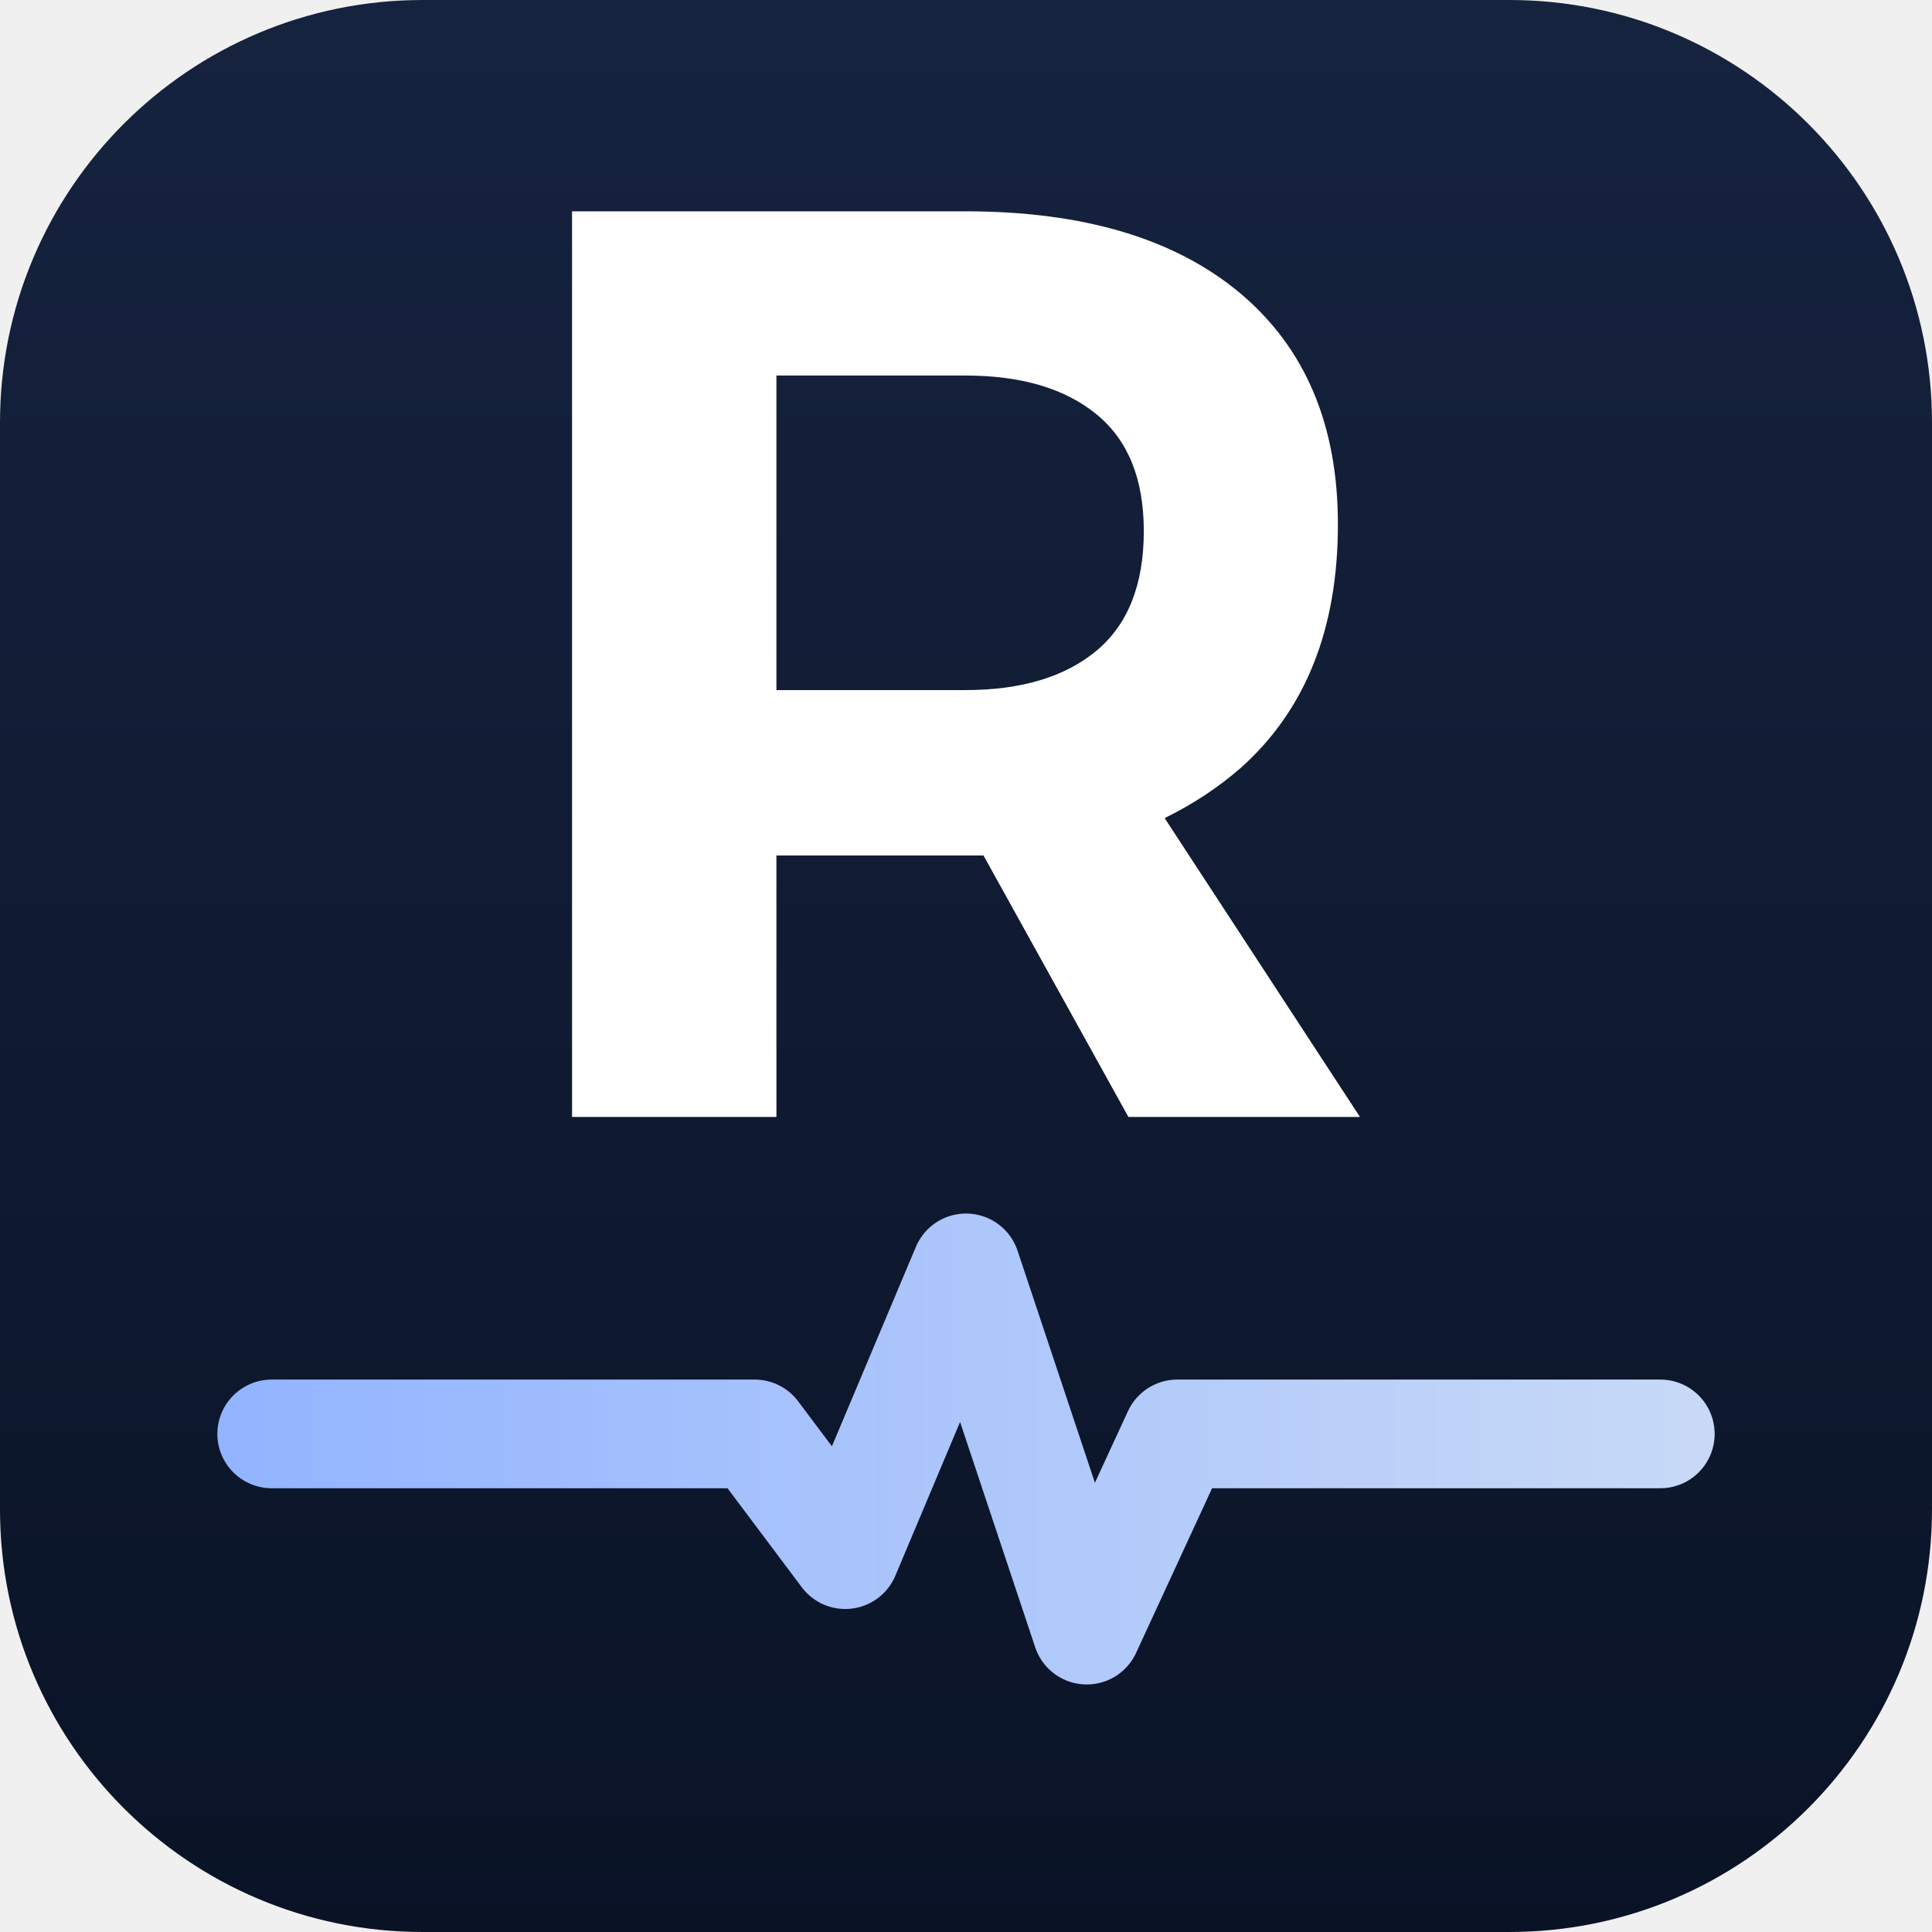
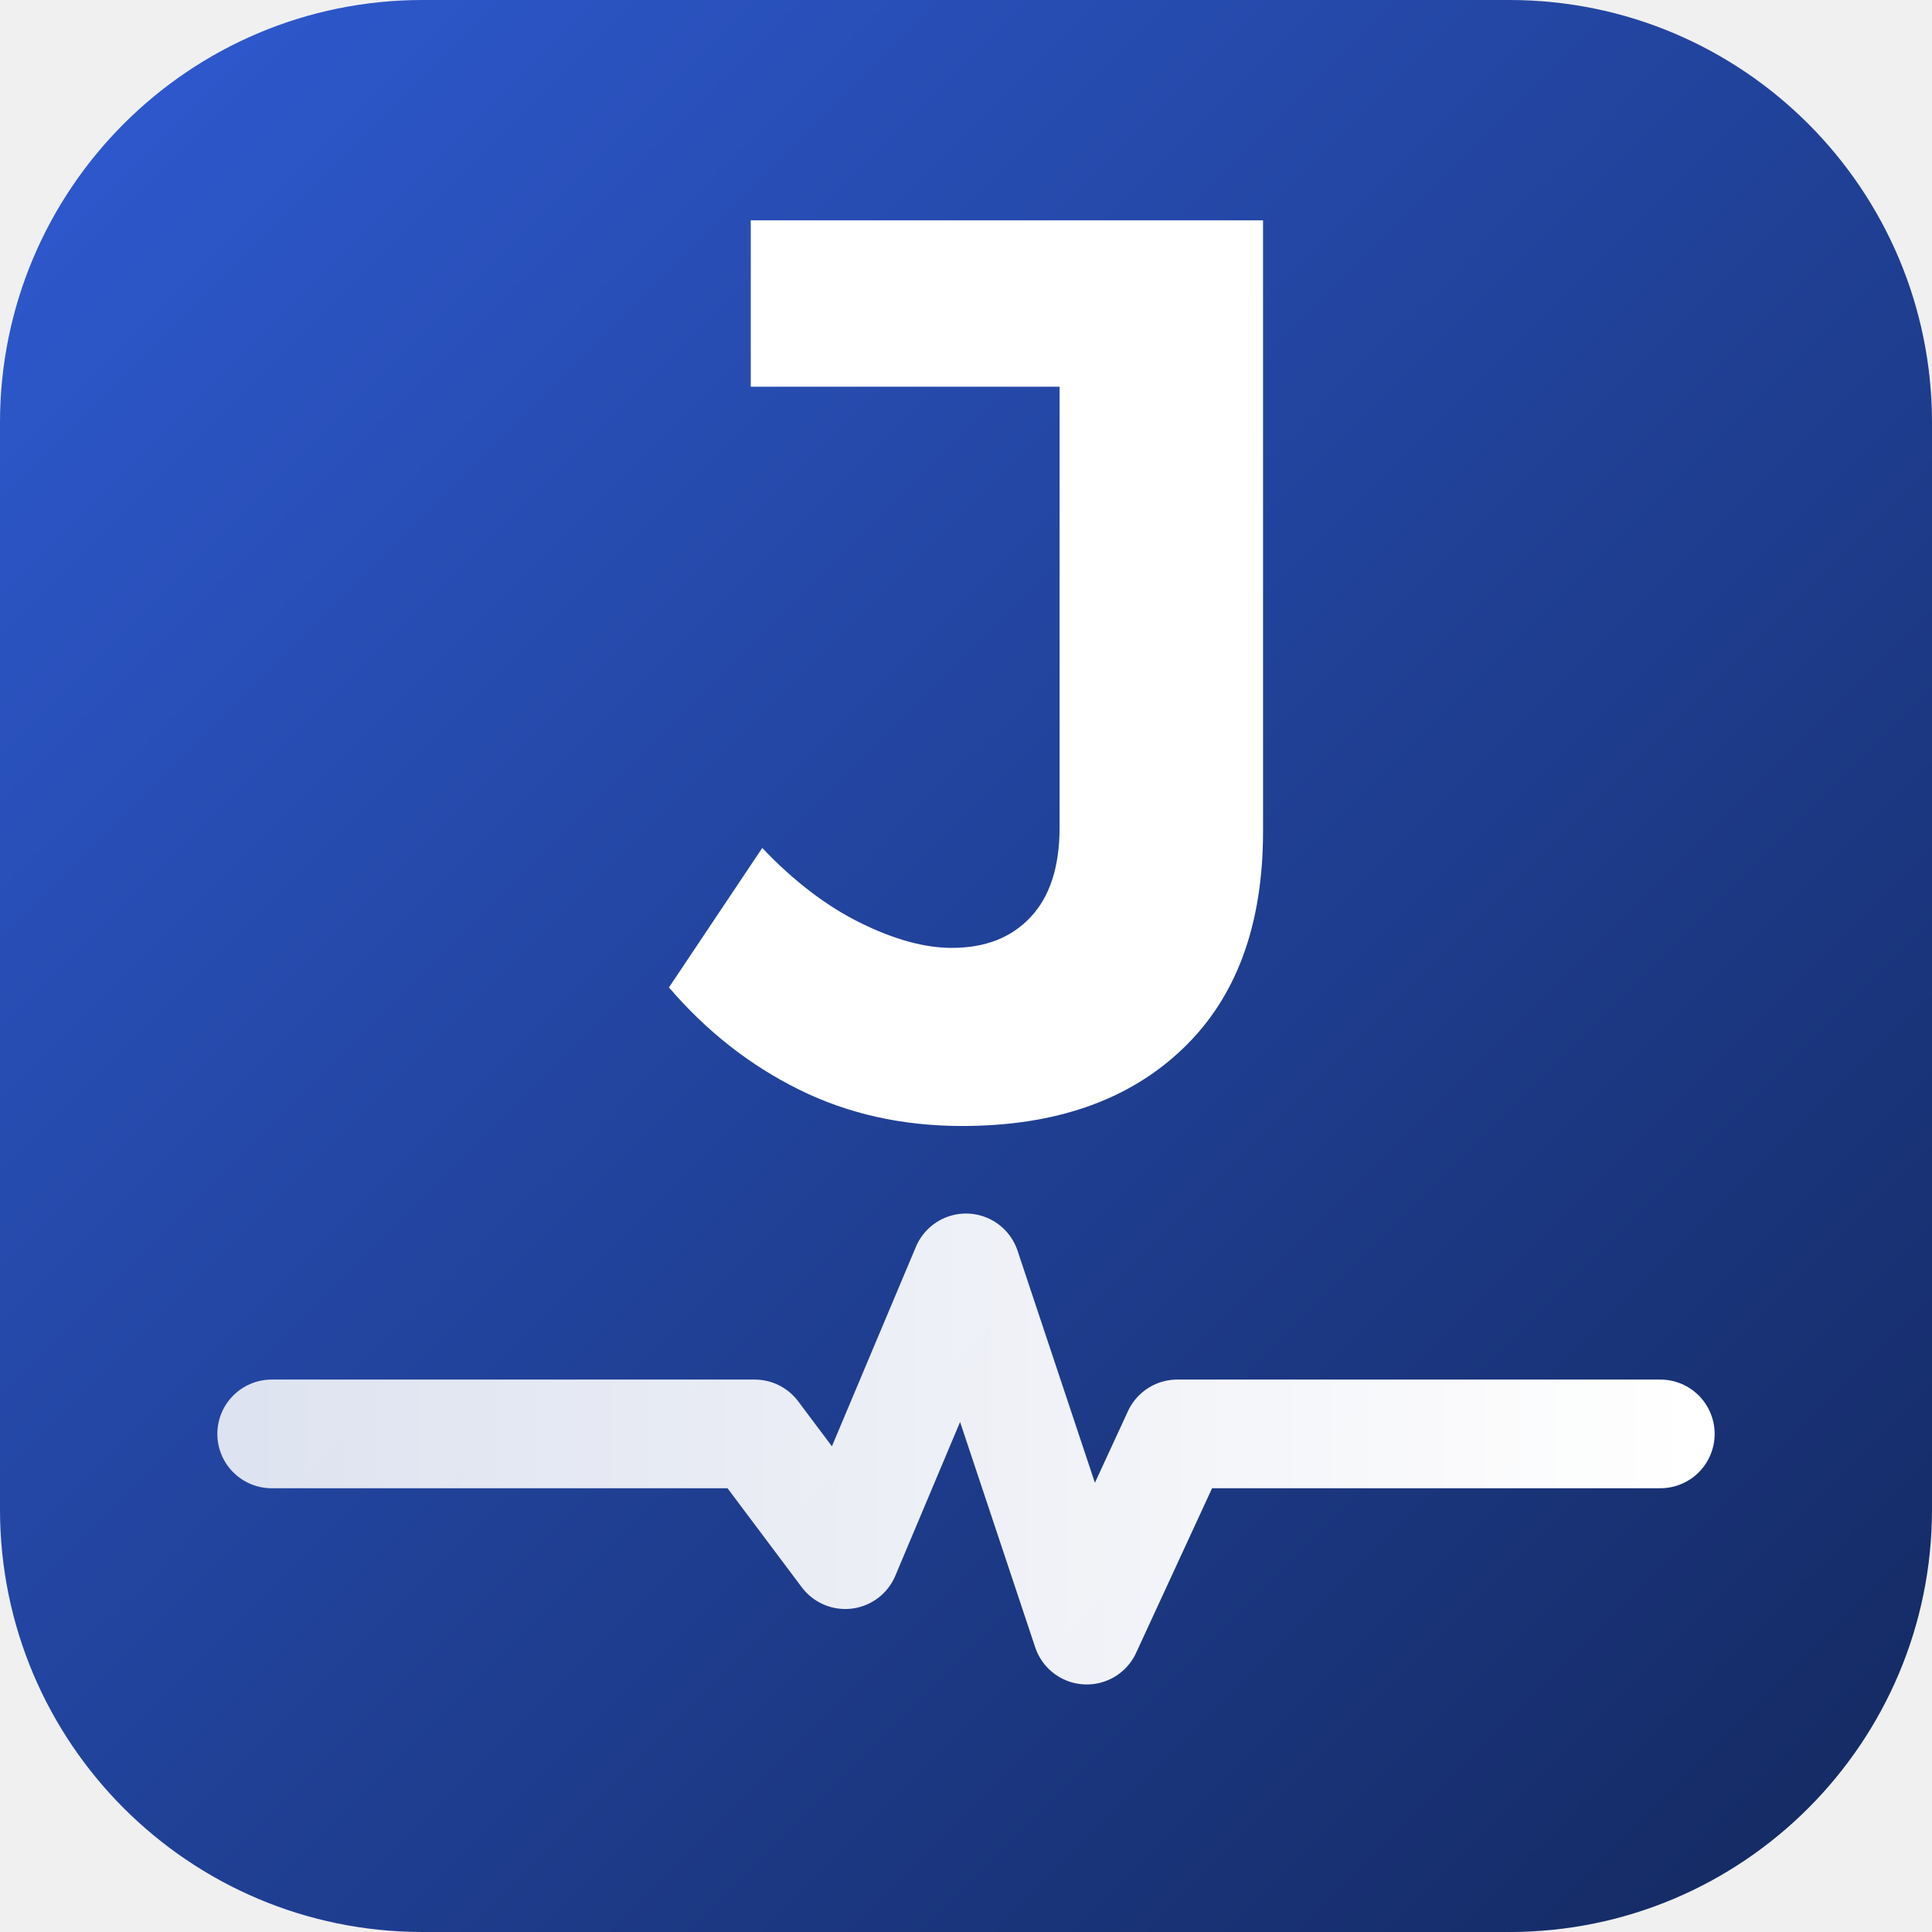
<svg xmlns="http://www.w3.org/2000/svg" viewBox="0 0 64 64">
  <defs>
-     <linearGradient id="t" x1="0" y1="0" x2="0" y2="1">
-       <stop offset="0" stop-color="#16233F" />
-       <stop offset="1" stop-color="#0A1326" />
+     <linearGradient id="t" x1="0" y1="0" x2="1" y2="1">
+       <stop offset="0" stop-color="#2F5BD3" />
+       <stop offset="1" stop-color="#13285E" />
    </linearGradient>
    <linearGradient id="p" x1="8" y1="0" x2="56" y2="0" gradientUnits="userSpaceOnUse">
-       <stop offset="0" stop-color="#93B4FF" />
-       <stop offset="1" stop-color="#C7D9F7" />
+       <stop offset="0" stop-color="#FFFFFF" stop-opacity=".85" />
+       <stop offset="1" stop-color="#FFFFFF" />
    </linearGradient>
  </defs>
  <rect width="64" height="64" rx="14" fill="url(#t)" />
-   <path fill="#FFFFFF" d="M18.95 7L31.98 7Q37.85 7 41.09 9.72Q44.32 12.44 44.32 17.37Q44.32 22.56 41.11 25.43Q39.99 26.41 38.58 27.10L45.05 37L37.38 37L32.58 28.34Q32.28 28.34 31.98 28.34L25.72 28.34L25.72 37L18.95 37L18.95 7M25.72 22.86L31.98 22.86Q34.76 22.86 36.33 21.55Q37.89 20.24 37.89 17.59Q37.89 15.01 36.33 13.73Q34.76 12.44 31.98 12.44L25.72 12.44" />
+   <path fill="#FFFFFF" d="M41.84 7.30L41.84 27.54Q41.84 32.21 39.17 34.75Q36.50 37.30 31.87 37.30Q28.90 37.30 26.46 36.09Q24.02 34.88 22.16 32.71L25.25 28.09Q26.82 29.74 28.50 30.57Q30.18 31.40 31.53 31.40Q33.19 31.40 34.14 30.38Q35.10 29.36 35.10 27.41L35.10 12.81L24.87 12.81L24.87 7.30" />
  <path d="M9 47.5H25L28 51.5L32 42L36 54L39 47.5H55" fill="none" stroke="url(#p)" stroke-width="3.6" stroke-linecap="round" stroke-linejoin="round" />
</svg>
